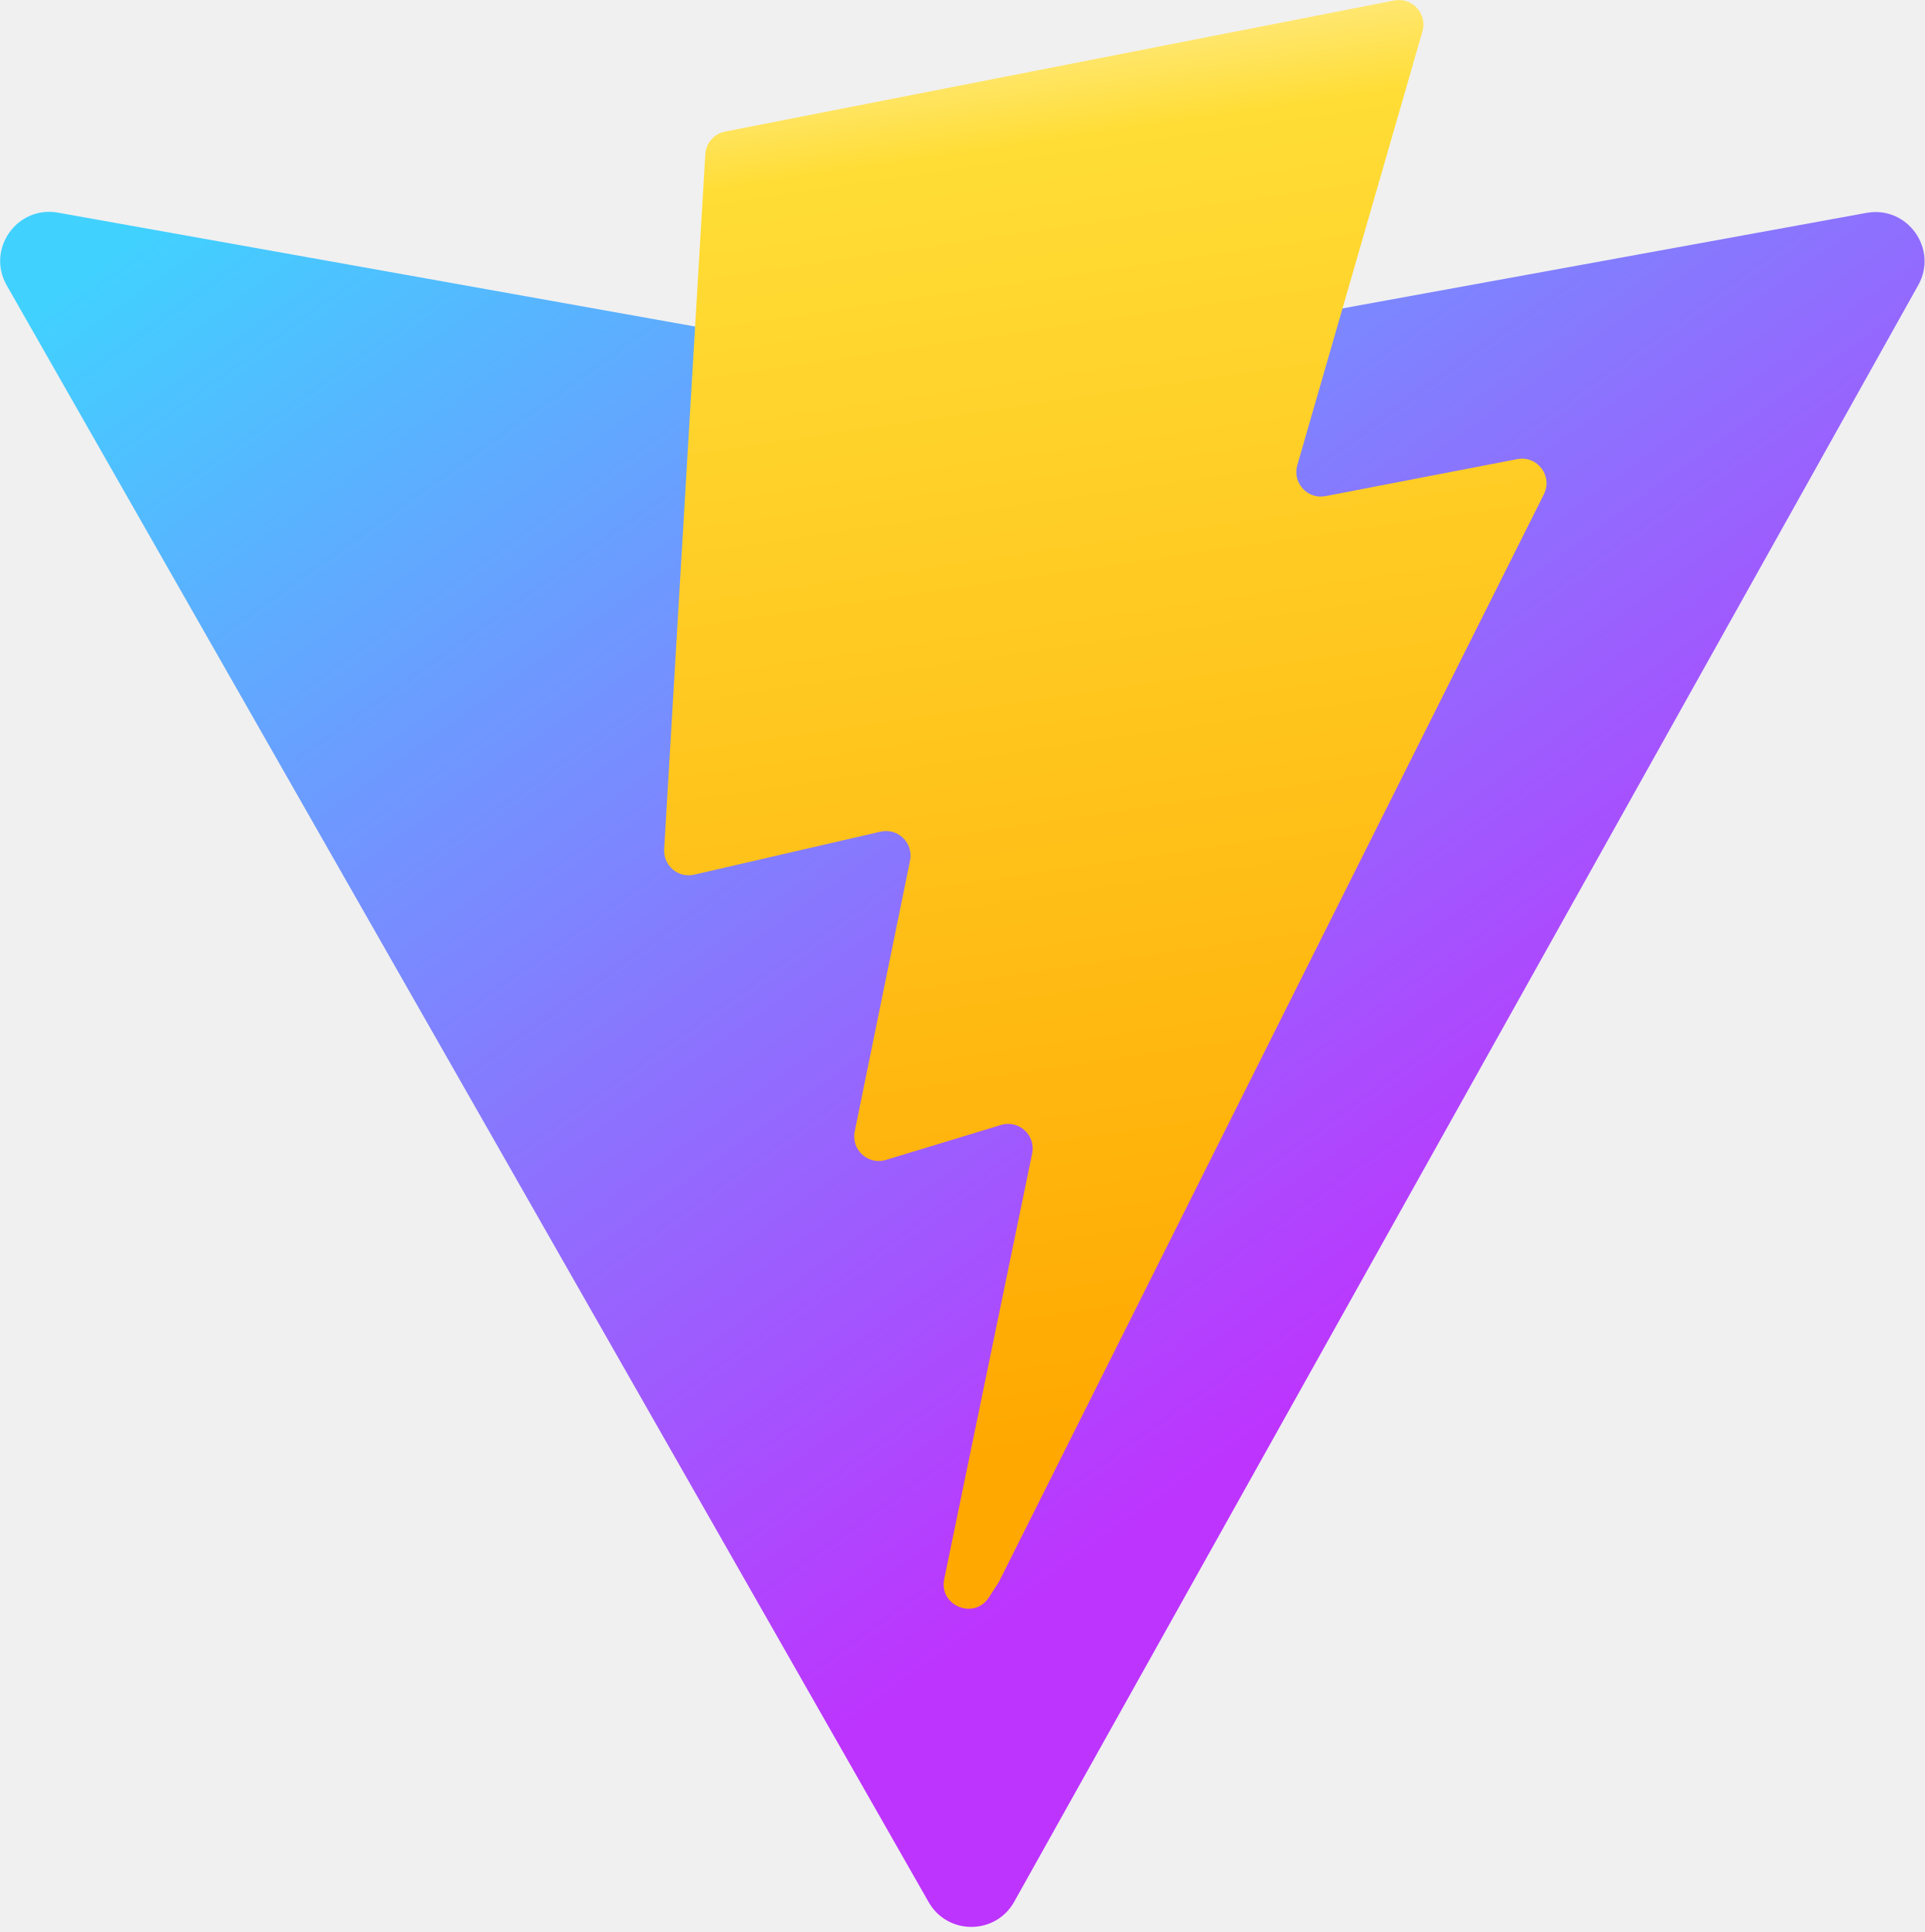
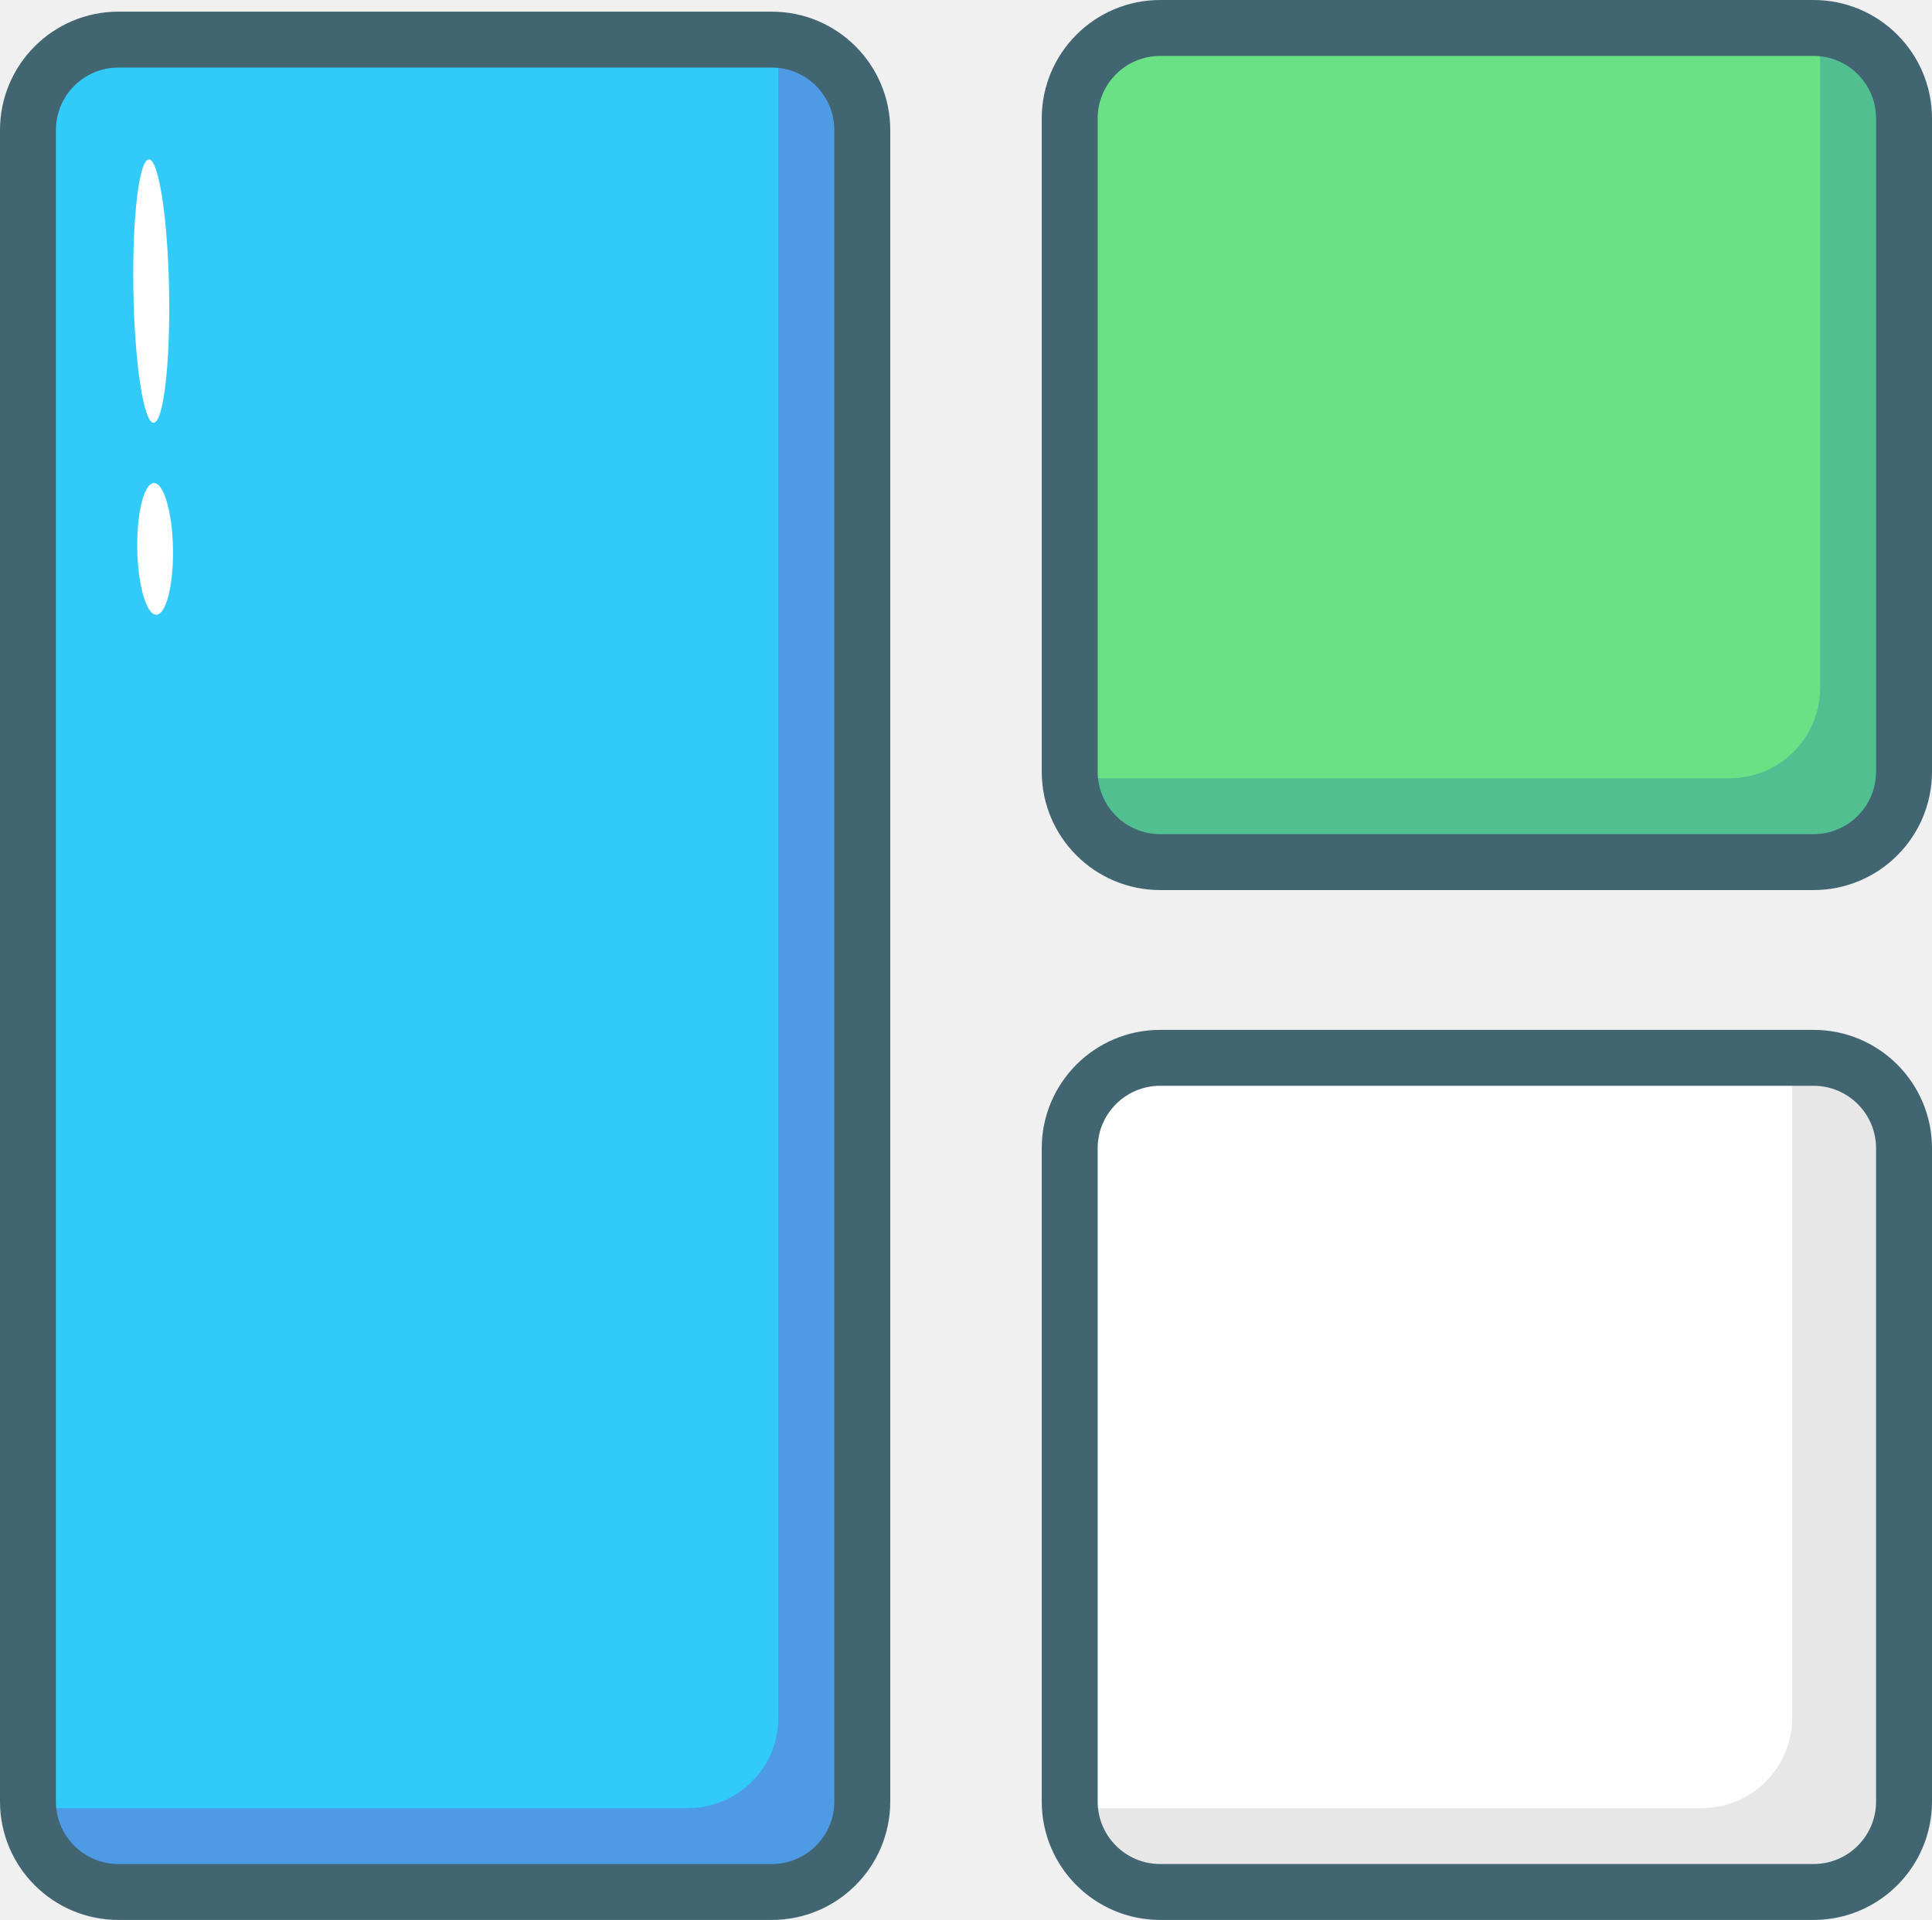
- <svg xmlns="http://www.w3.org/2000/svg" aria-hidden="true" role="img" class="iconify iconify--logos" width="31.88" height="32" preserveAspectRatio="xMidYMid meet" viewBox="0 0 256 257">
+ <svg xmlns="http://www.w3.org/2000/svg" viewBox="0 0 414.5 412">
  <defs>
-     <linearGradient id="IconifyId1813088fe1fbc01fb466" x1="-.828%" x2="57.636%" y1="7.652%" y2="78.411%">
-       <stop offset="0%" stop-color="#41D1FF" />
-       <stop offset="100%" stop-color="#BD34FE" />
-     </linearGradient>
-     <linearGradient id="IconifyId1813088fe1fbc01fb467" x1="43.376%" x2="50.316%" y1="2.242%" y2="89.03%">
-       <stop offset="0%" stop-color="#FFEA83" />
-       <stop offset="8.333%" stop-color="#FFDD35" />
-       <stop offset="100%" stop-color="#FFA800" />
-     </linearGradient>
+     <style>.cls-1{fill:#fff;}.cls-2{fill:#e7e7e7;}.cls-3{fill:#6ae184;}.cls-4{fill:#389d9c;}.cls-4,.cls-6{opacity:0.5;}.cls-5{fill:#32caf8;}.cls-6{fill:#6969d1;}.cls-7{fill:#426572;}</style>
  </defs>
-   <path fill="url(#IconifyId1813088fe1fbc01fb466)" d="M255.153 37.938L134.897 252.976c-2.483 4.44-8.862 4.466-11.382.048L.875 37.958c-2.746-4.814 1.371-10.646 6.827-9.67l120.385 21.517a6.537 6.537 0 0 0 2.322-.004l117.867-21.483c5.438-.991 9.574 4.796 6.877 9.62Z" />
-   <path fill="url(#IconifyId1813088fe1fbc01fb467)" d="M185.432.063L96.44 17.501a3.268 3.268 0 0 0-2.634 3.014l-5.474 92.456a3.268 3.268 0 0 0 3.997 3.378l24.777-5.718c2.318-.535 4.413 1.507 3.936 3.838l-7.361 36.047c-.495 2.426 1.782 4.5 4.151 3.78l15.304-4.649c2.372-.72 4.652 1.36 4.15 3.788l-11.698 56.621c-.732 3.542 3.979 5.473 5.943 2.437l1.313-2.028l72.516-144.72c1.215-2.423-.88-5.186-3.54-4.672l-25.505 4.922c-2.396.462-4.435-1.77-3.759-4.114l16.646-57.705c.677-2.35-1.37-4.583-3.769-4.113Z" />
+   <g data-name="Layer 2" id="Layer_2">
+     <g data-name="Layer 1" id="Layer_1-2">
+       <rect class="cls-1" height="179" rx="19.39" ry="19.39" width="179" x="229.5" y="227" />
+       <path class="cls-2" d="M408.5,246.39V386.61A19.39,19.39,0,0,1,389.11,406H248.89a19.37,19.37,0,0,1-19.33-18H365.11a19.39,19.39,0,0,0,19.39-19.39V228.39c0-.47,0-.93-.06-1.39h4.67A19.39,19.39,0,0,1,408.5,246.39Z" />
+       <rect class="cls-3" height="179" rx="19.39" ry="19.39" width="179" x="229.5" y="6" />
+       <path class="cls-4" d="M408.5,25.39V165.61A19.39,19.39,0,0,1,389.11,185H248.89a19.38,19.38,0,0,1-19.34-18.05c.44,0,.89.05,1.34.05H371.11a19.39,19.39,0,0,0,19.39-19.39V7.39c0-.45,0-.9,0-1.34A19.38,19.38,0,0,1,408.5,25.39Z" />
+       <rect class="cls-5" height="397.5" rx="19.39" ry="19.39" width="179" x="6" y="8.5" />
+       <path class="cls-6" d="M188,27.89V386.61A19.39,19.39,0,0,1,168.61,406H28.39A19.37,19.37,0,0,1,9.06,388H147.61A19.39,19.39,0,0,0,167,368.61V9.89c0-.47,0-.93-.06-1.39h1.67A19.39,19.39,0,0,1,188,27.89Z" />
+       <ellipse class="cls-1" cx="32.45" cy="62.47" rx="3.83" ry="28.26" transform="translate(-1.12 0.59) rotate(-1.03)" />
+       <ellipse class="cls-1" cx="33.28" cy="117.78" rx="3.83" ry="14.13" transform="translate(-2.11 0.62) rotate(-1.03)" />
+       <path class="cls-7" d="M165.61,412H25.39A25.42,25.42,0,0,1,0,386.61V27.89A25.42,25.42,0,0,1,25.39,2.5H165.61A25.42,25.42,0,0,1,191,27.89V386.61A25.42,25.42,0,0,1,165.61,412ZM25.39,14.5A13.41,13.41,0,0,0,12,27.89V386.61A13.41,13.41,0,0,0,25.39,400H165.61A13.41,13.41,0,0,0,179,386.61V27.89A13.41,13.41,0,0,0,165.61,14.5Z" />
+       <path class="cls-7" d="M389.11,412H248.89a25.42,25.42,0,0,1-25.39-25.39V246.39A25.42,25.42,0,0,1,248.89,221H389.11a25.42,25.42,0,0,1,25.39,25.39V386.61A25.42,25.42,0,0,1,389.11,412ZM248.89,233a13.41,13.41,0,0,0-13.39,13.39V386.61A13.41,13.41,0,0,0,248.89,400H389.11a13.41,13.41,0,0,0,13.39-13.39V246.39A13.41,13.41,0,0,0,389.11,233Z" />
+       <path class="cls-7" d="M389.11,191H248.89a25.42,25.42,0,0,1-25.39-25.39V25.39A25.42,25.42,0,0,1,248.89,0H389.11A25.42,25.42,0,0,1,414.5,25.39V165.61A25.42,25.42,0,0,1,389.11,191ZM248.89,12A13.41,13.41,0,0,0,235.5,25.39V165.61A13.41,13.41,0,0,0,248.89,179H389.11a13.41,13.41,0,0,0,13.39-13.39V25.39A13.41,13.41,0,0,0,389.11,12Z" />
+     </g>
+   </g>
</svg>
